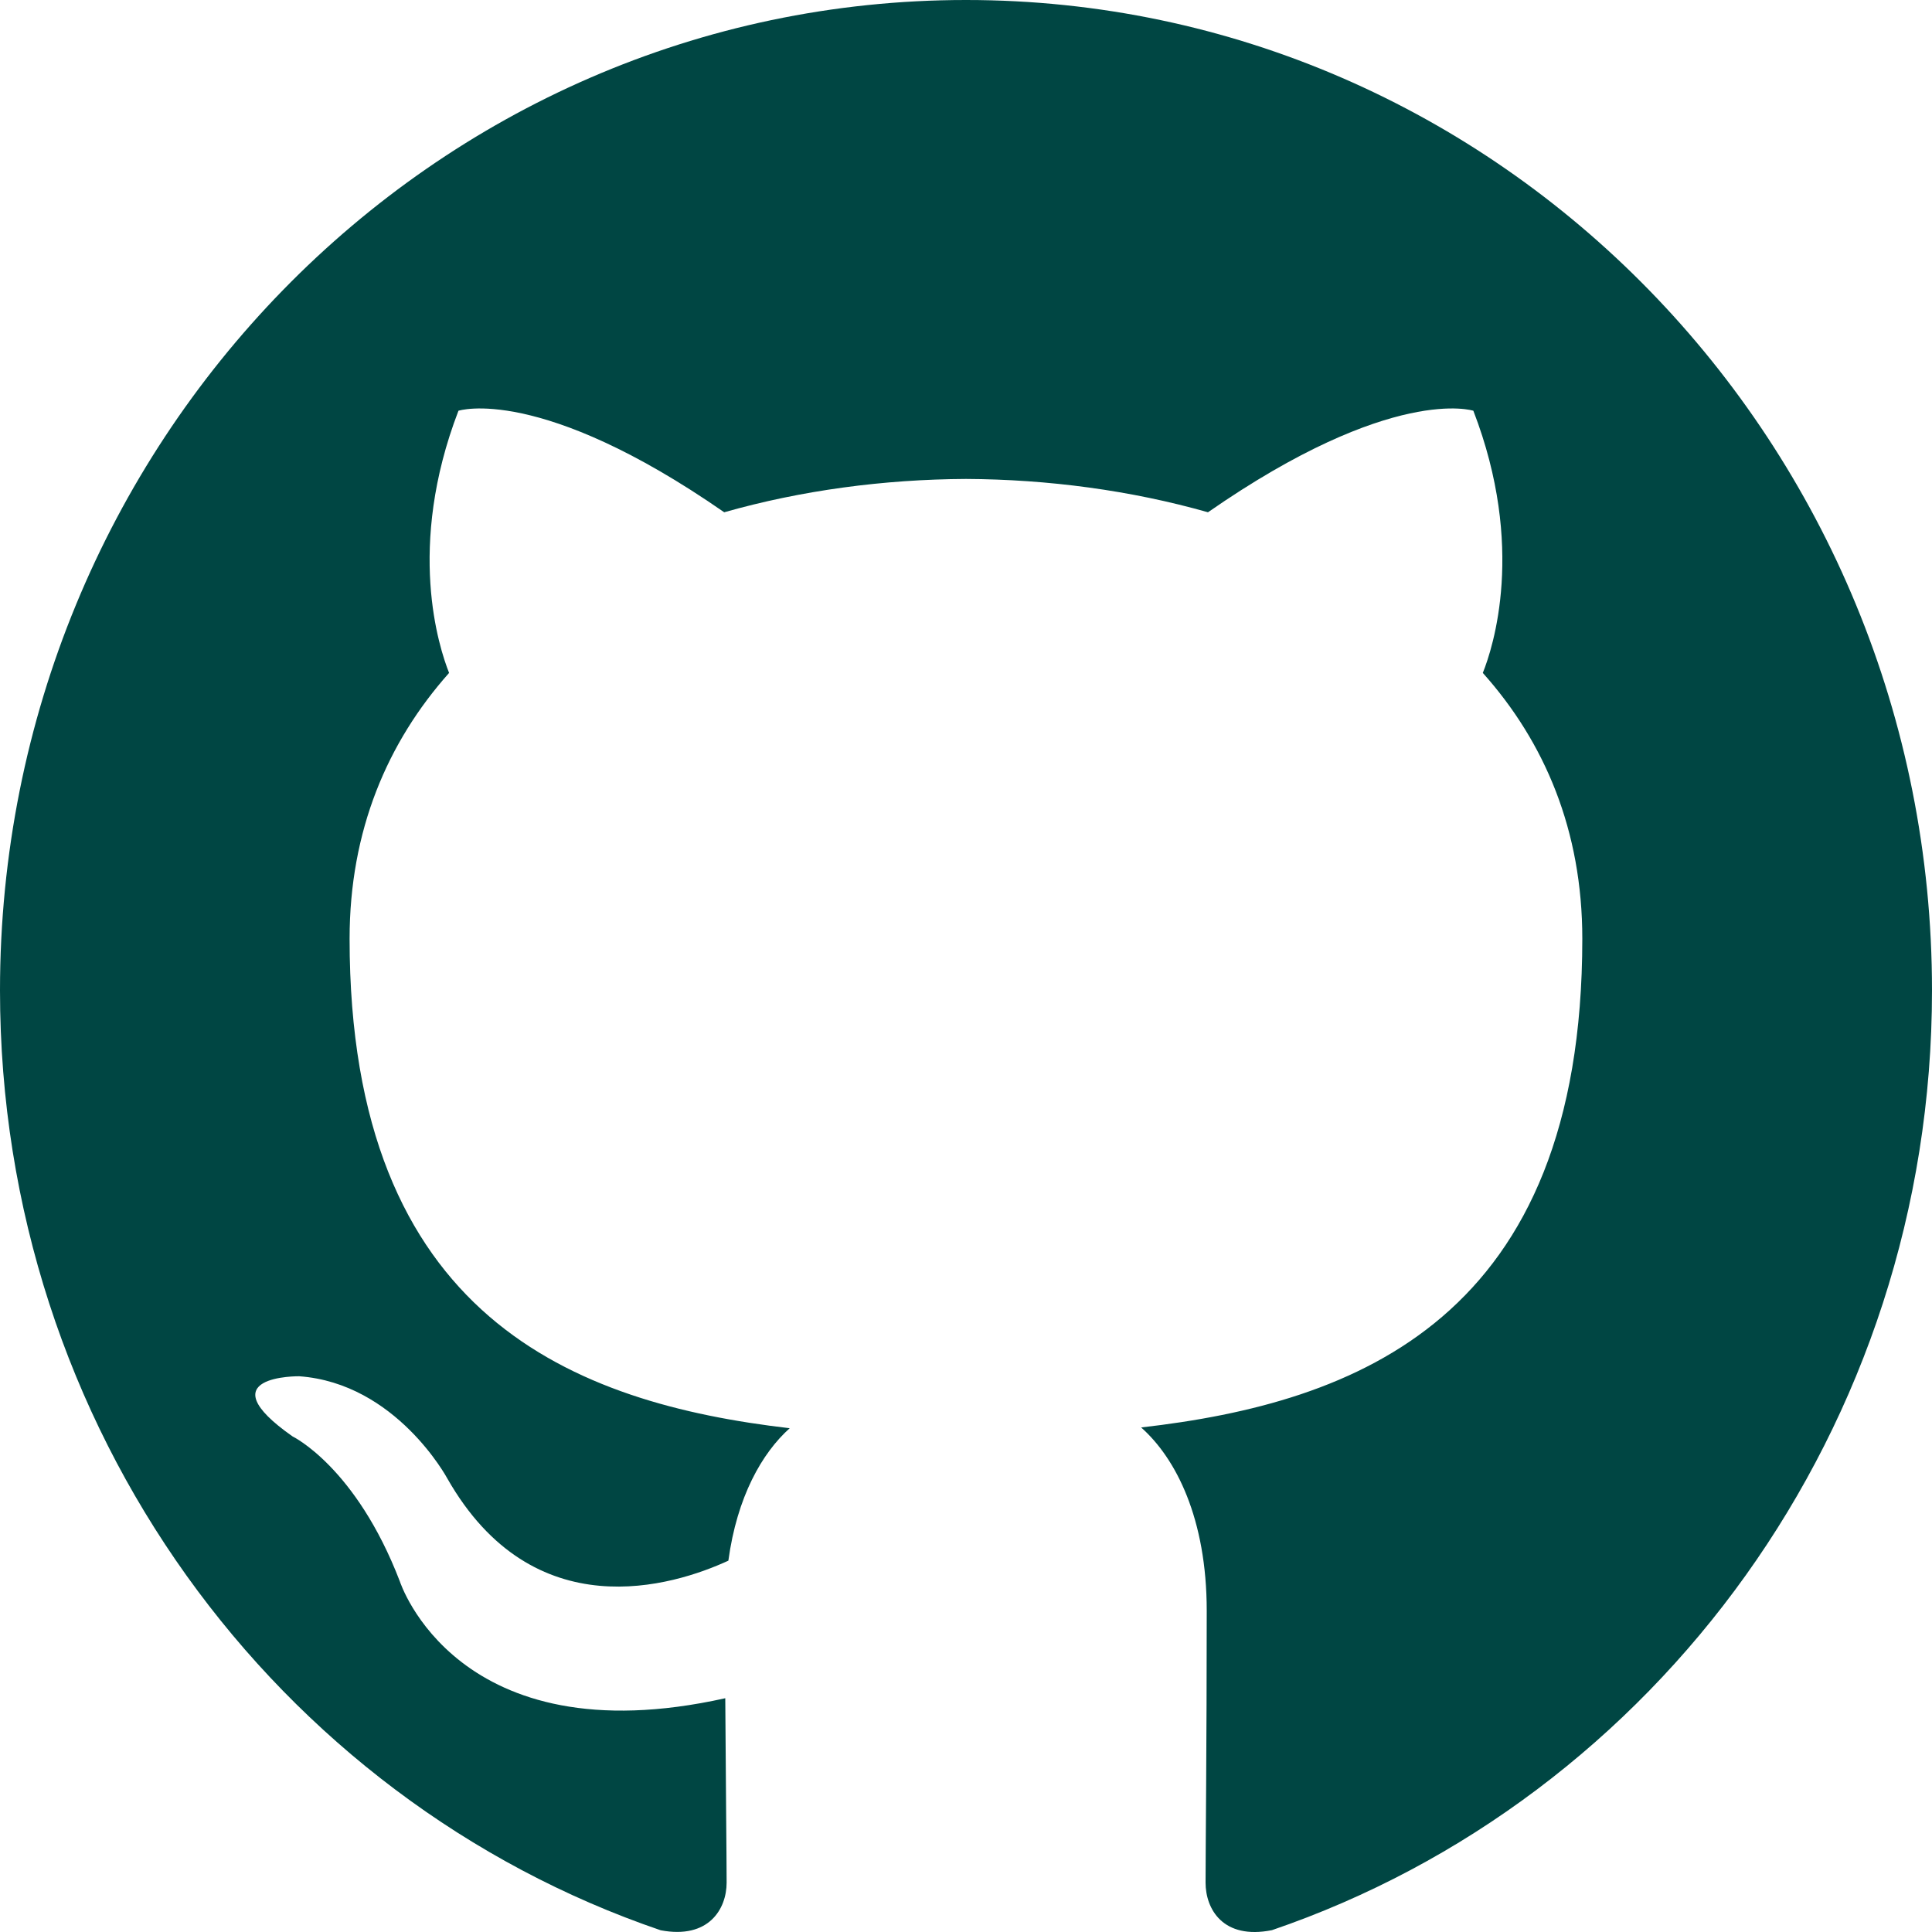
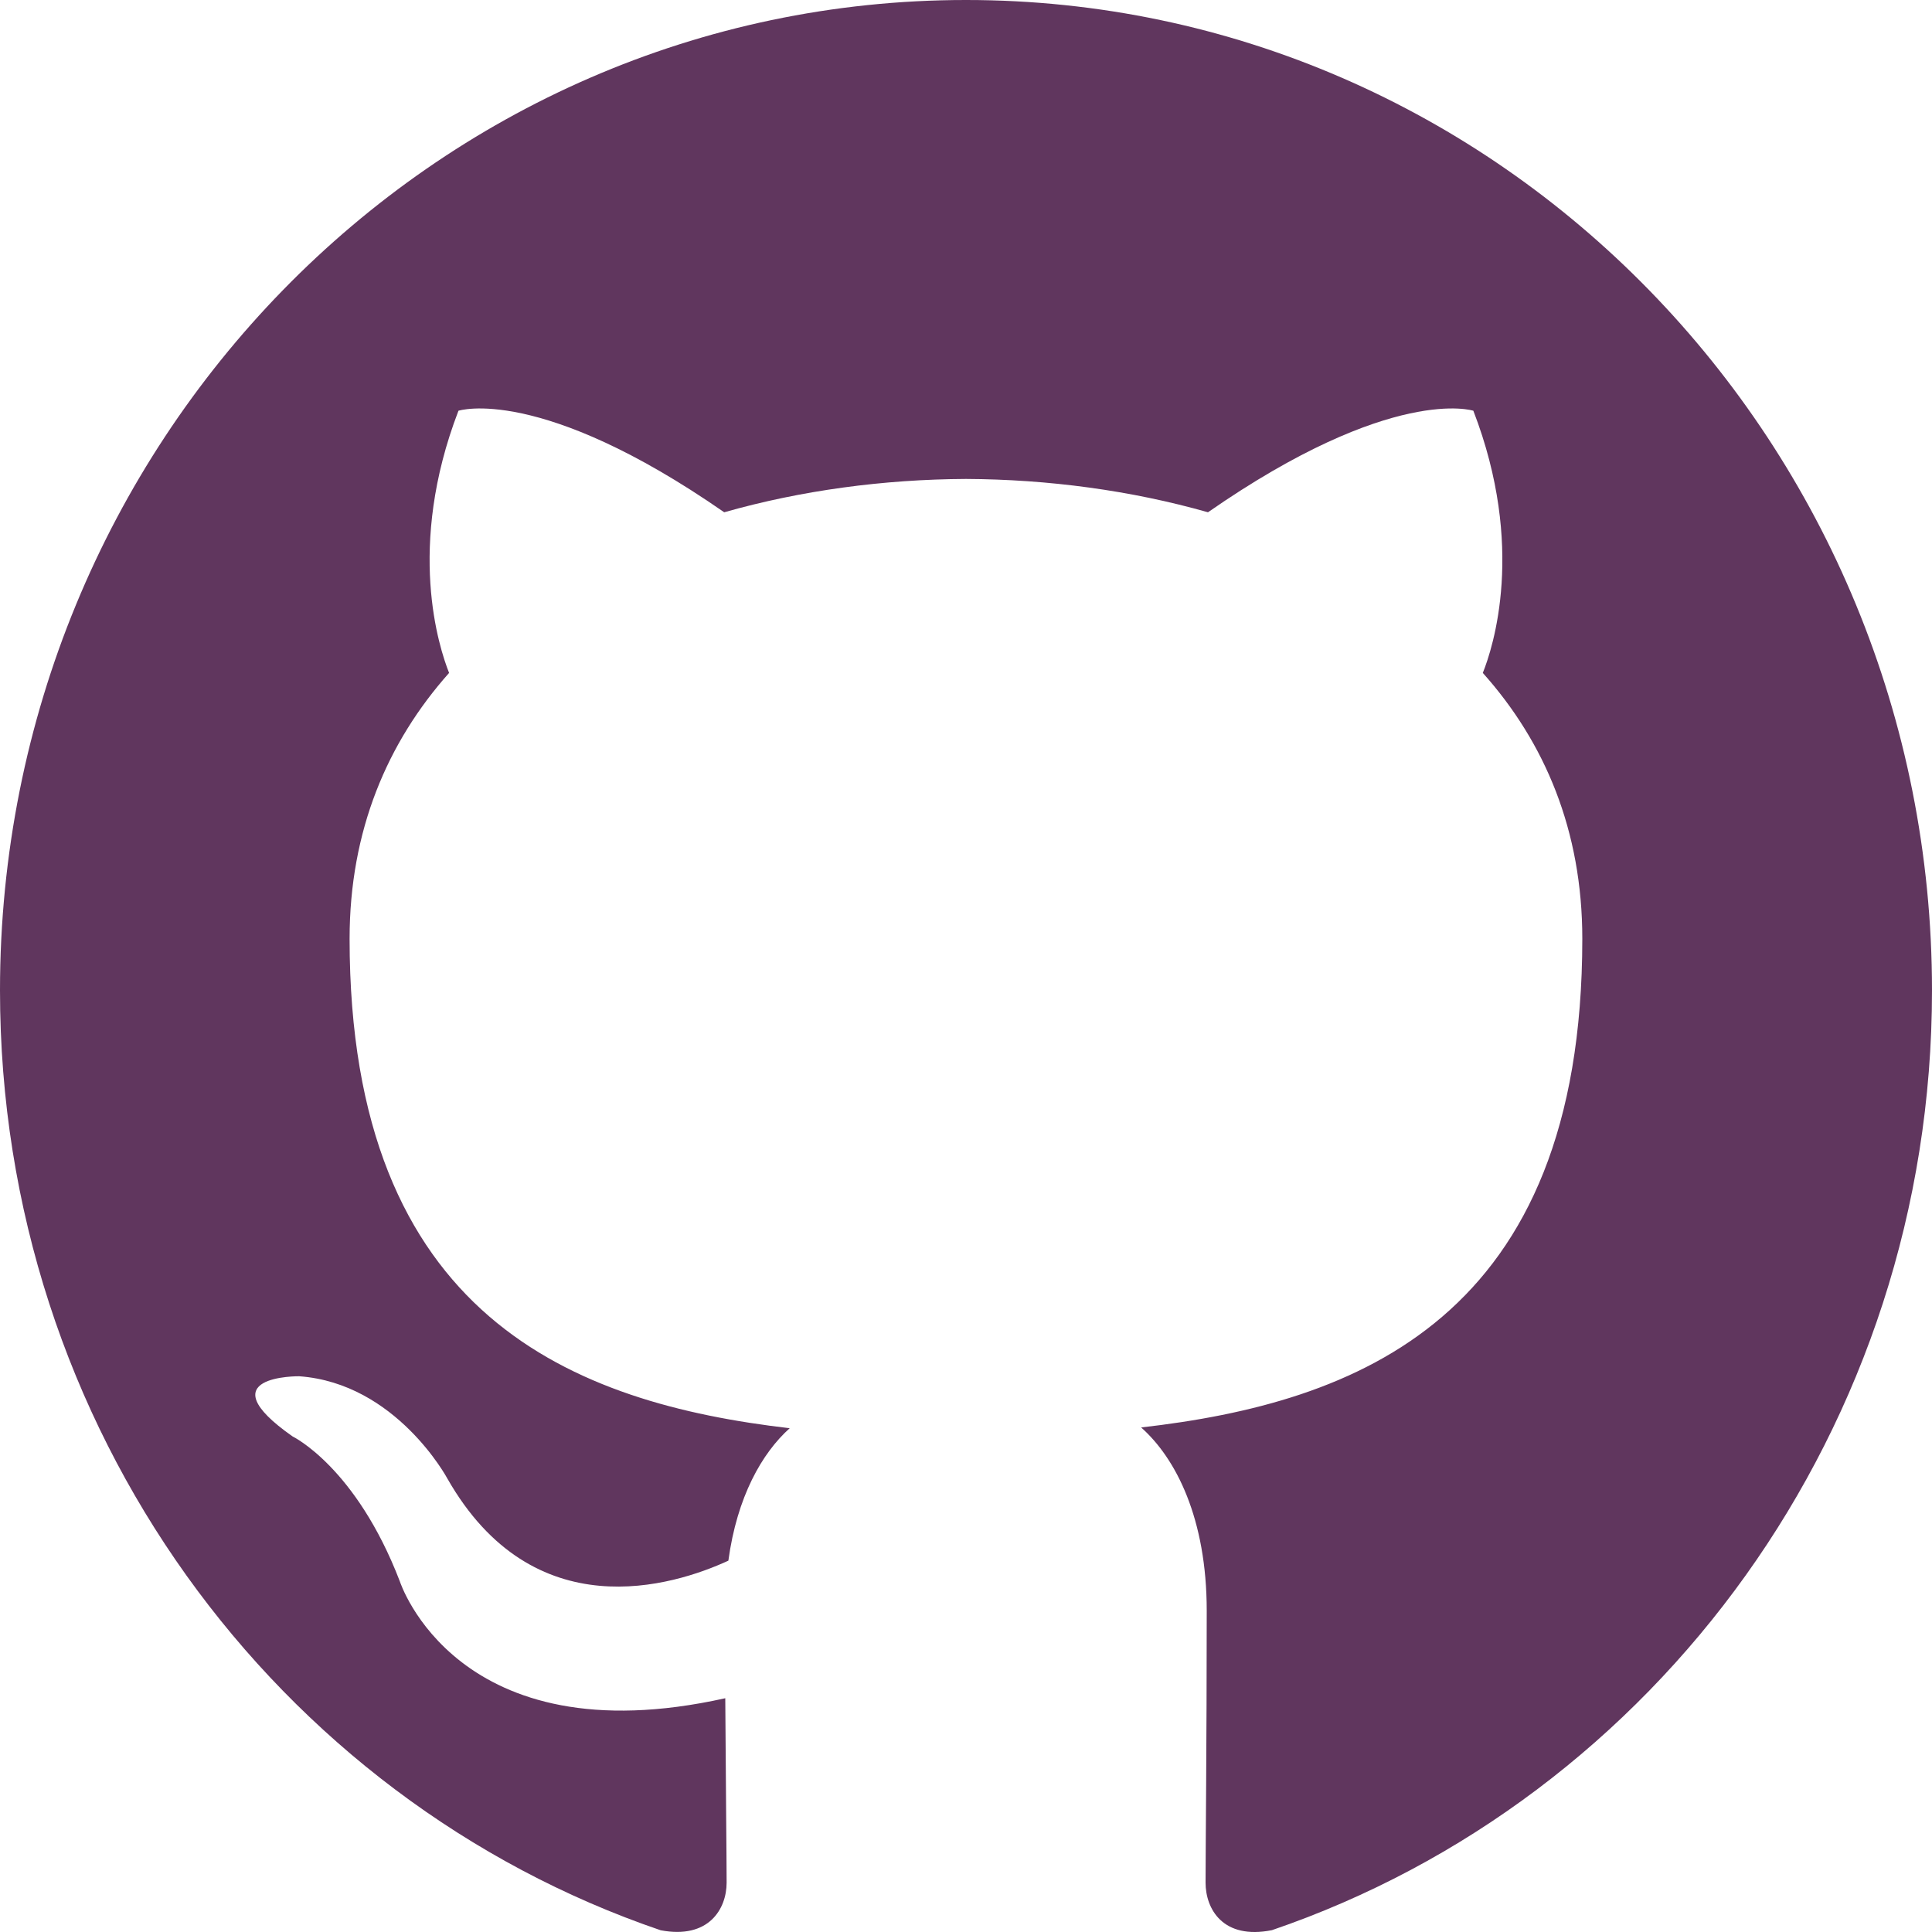
<svg xmlns="http://www.w3.org/2000/svg" width="800px" height="800px" viewBox="0 0 20 20" version="1.1" fill="#000000">
  <g id="SVGRepo_bgCarrier" stroke-width="0" />
  <g id="SVGRepo_tracerCarrier" stroke-linecap="round" stroke-linejoin="round" />
  <g id="SVGRepo_iconCarrier">
    <defs> </defs>
    <g id="Page-1" stroke="none" stroke-width="1" fill="none" fill-rule="evenodd">
-       <g id="Dribbble-Light-Preview" transform="translate(-140, -7559)" fill="#004643">
+       <g id="Dribbble-Light-Preview" transform="translate(-140, -7559)" fill="#60365e">
        <g id="icons" transform="translate(56, 160)">
          <path d="M94,7399 C99.523,7399 104,7403.59 104,7409.253 C104,7413.782 101.138,7417.624 97.167,7418.981 C96.66,7419.082 96.48,7418.762 96.48,7418.489 C96.48,7418.151 96.492,7417.047 96.492,7415.675 C96.492,7414.719 96.172,7414.095 95.813,7413.777 C98.04,7413.523 100.38,7412.656 100.38,7408.718 C100.38,7407.598 99.992,7406.684 99.35,7405.966 C99.454,7405.707 99.797,7404.664 99.252,7403.252 C99.252,7403.252 98.414,7402.977 96.505,7404.303 C95.706,7404.076 94.85,7403.962 94,7403.958 C93.15,7403.962 92.295,7404.076 91.497,7404.303 C89.586,7402.977 88.746,7403.252 88.746,7403.252 C88.203,7404.664 88.546,7405.707 88.649,7405.966 C88.01,7406.684 87.619,7407.598 87.619,7408.718 C87.619,7412.646 89.954,7413.526 92.175,7413.785 C91.889,7414.041 91.63,7414.493 91.54,7415.156 C90.97,7415.418 89.522,7415.871 88.63,7414.304 C88.63,7414.304 88.101,7413.319 87.097,7413.247 C87.097,7413.247 86.122,7413.234 87.029,7413.87 C87.029,7413.87 87.684,7414.185 88.139,7415.37 C88.139,7415.37 88.726,7417.2 91.508,7416.58 C91.513,7417.437 91.522,7418.245 91.522,7418.489 C91.522,7418.76 91.338,7419.077 90.839,7418.982 C86.865,7417.627 84,7413.783 84,7409.253 C84,7403.59 88.478,7399 94,7399" id="github-[#142]"> </path>
        </g>
      </g>
    </g>
  </g>
</svg>
